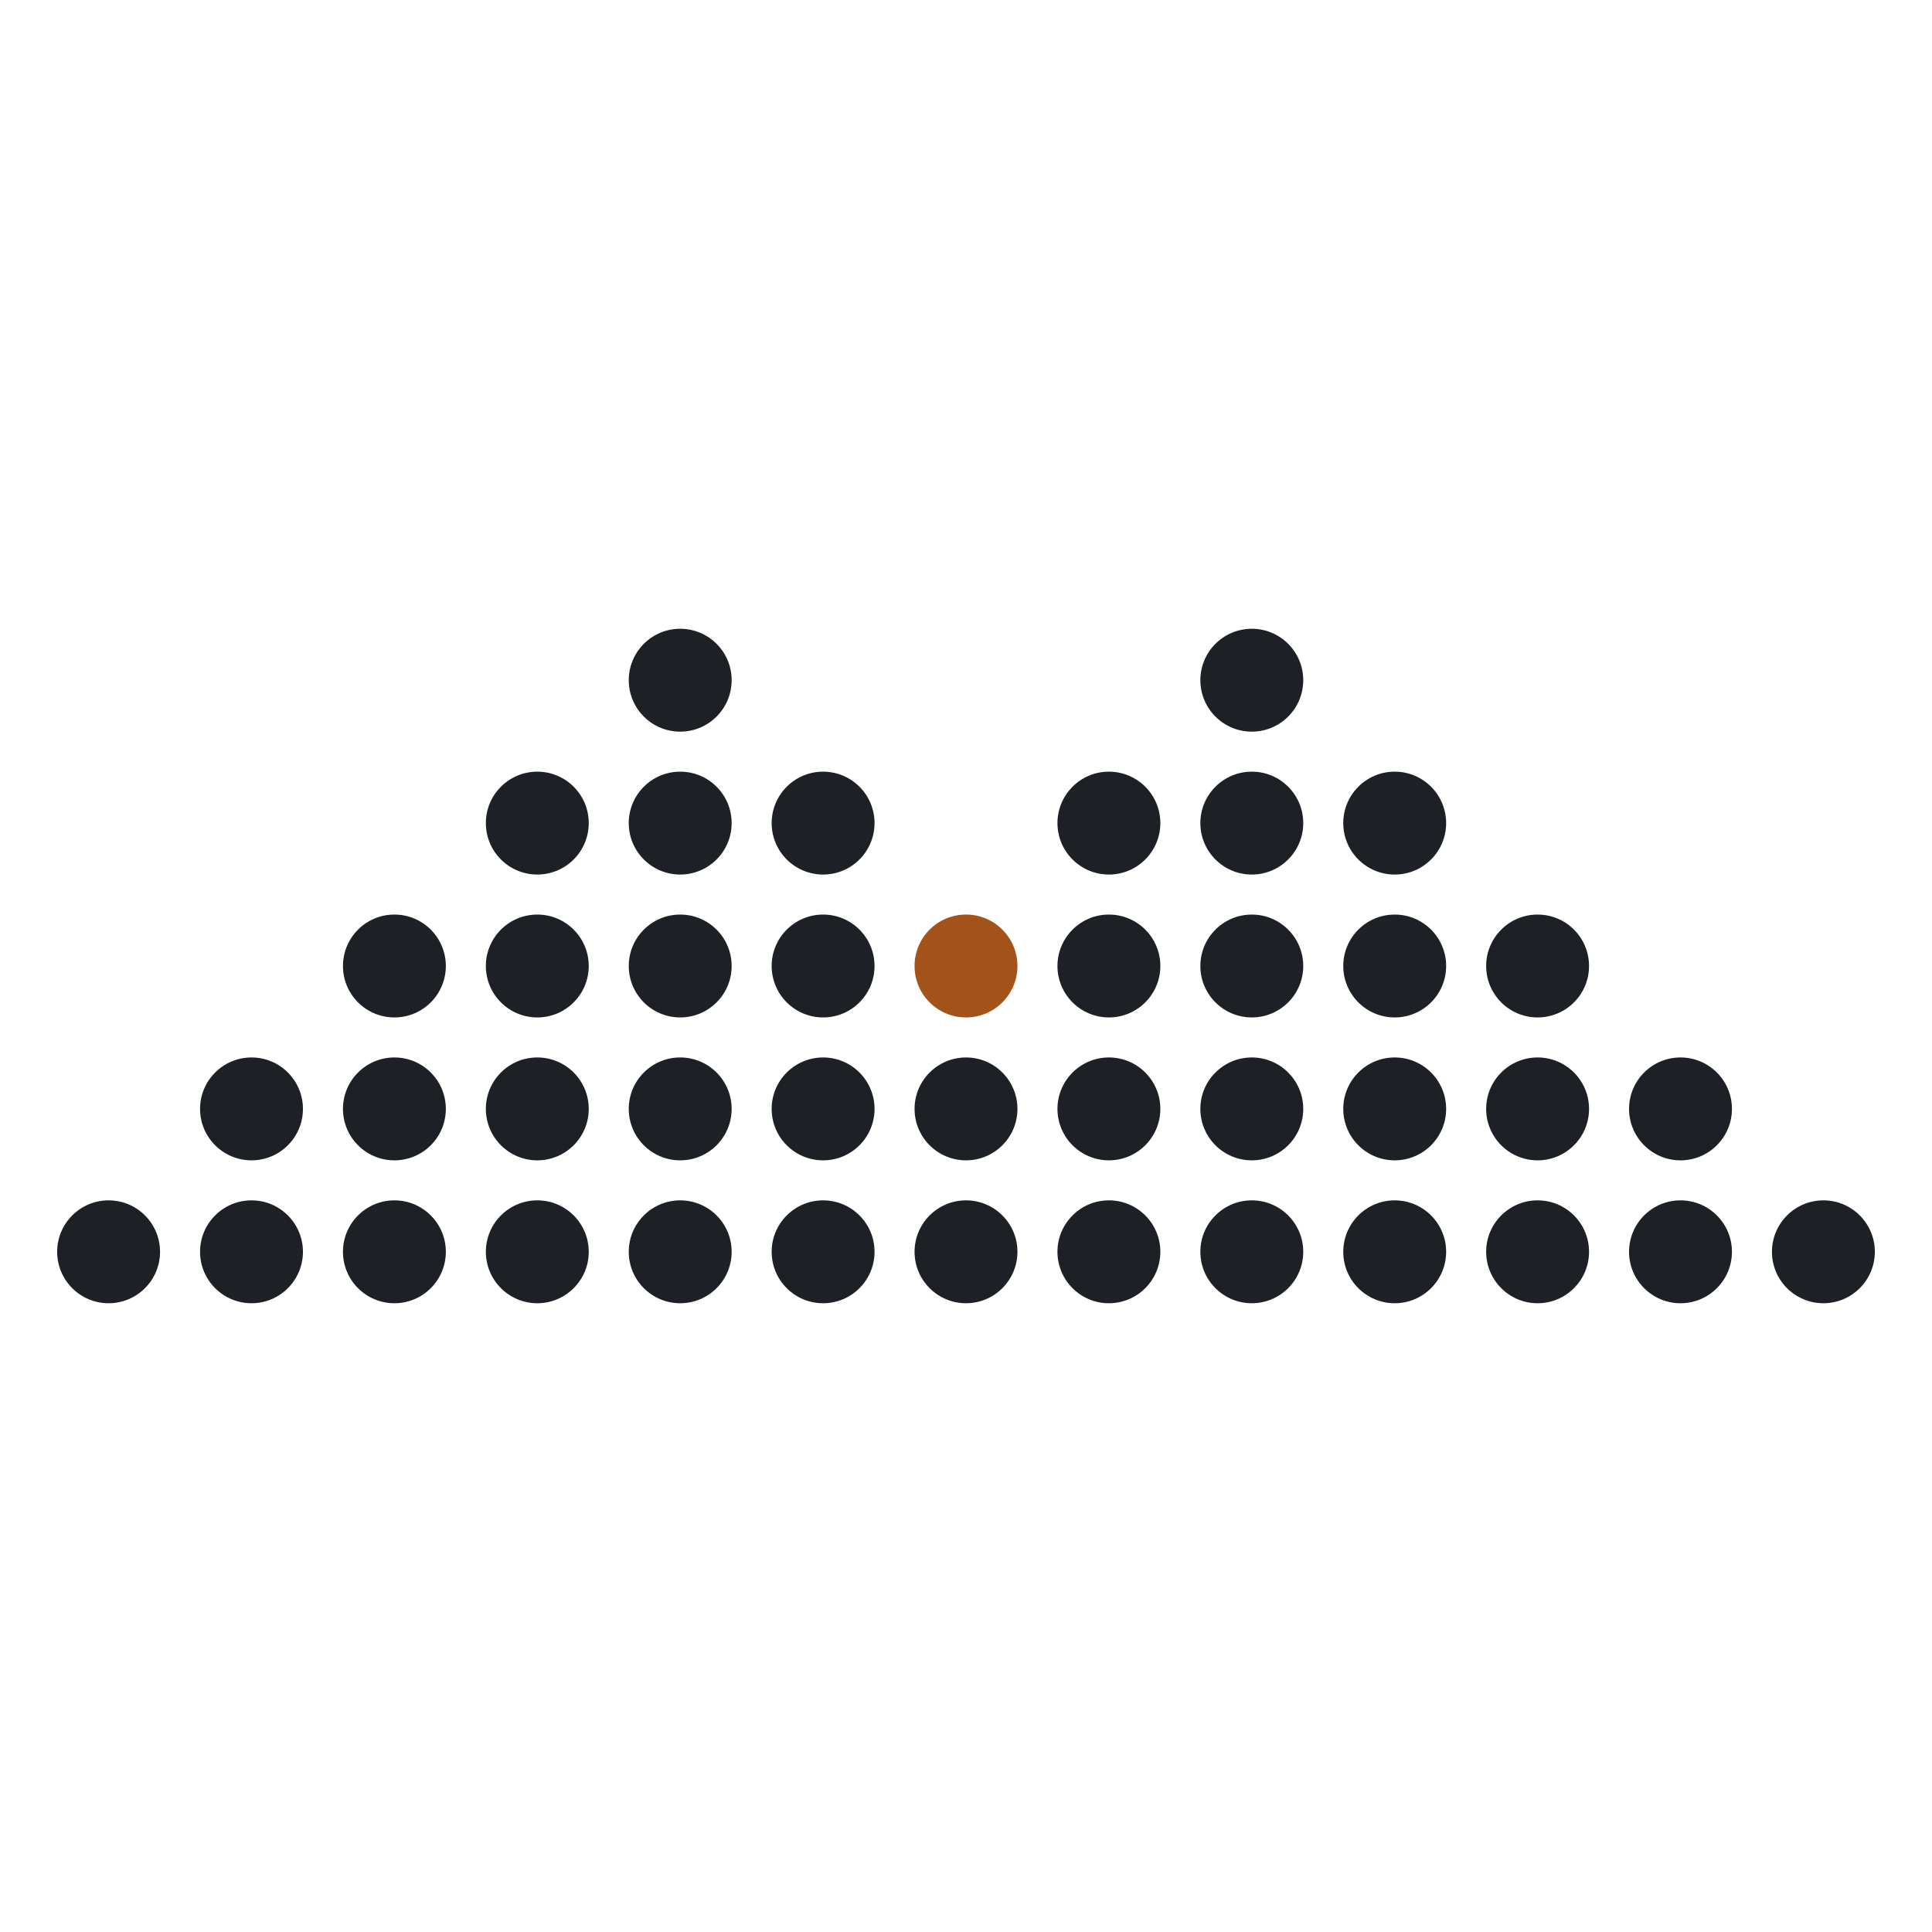
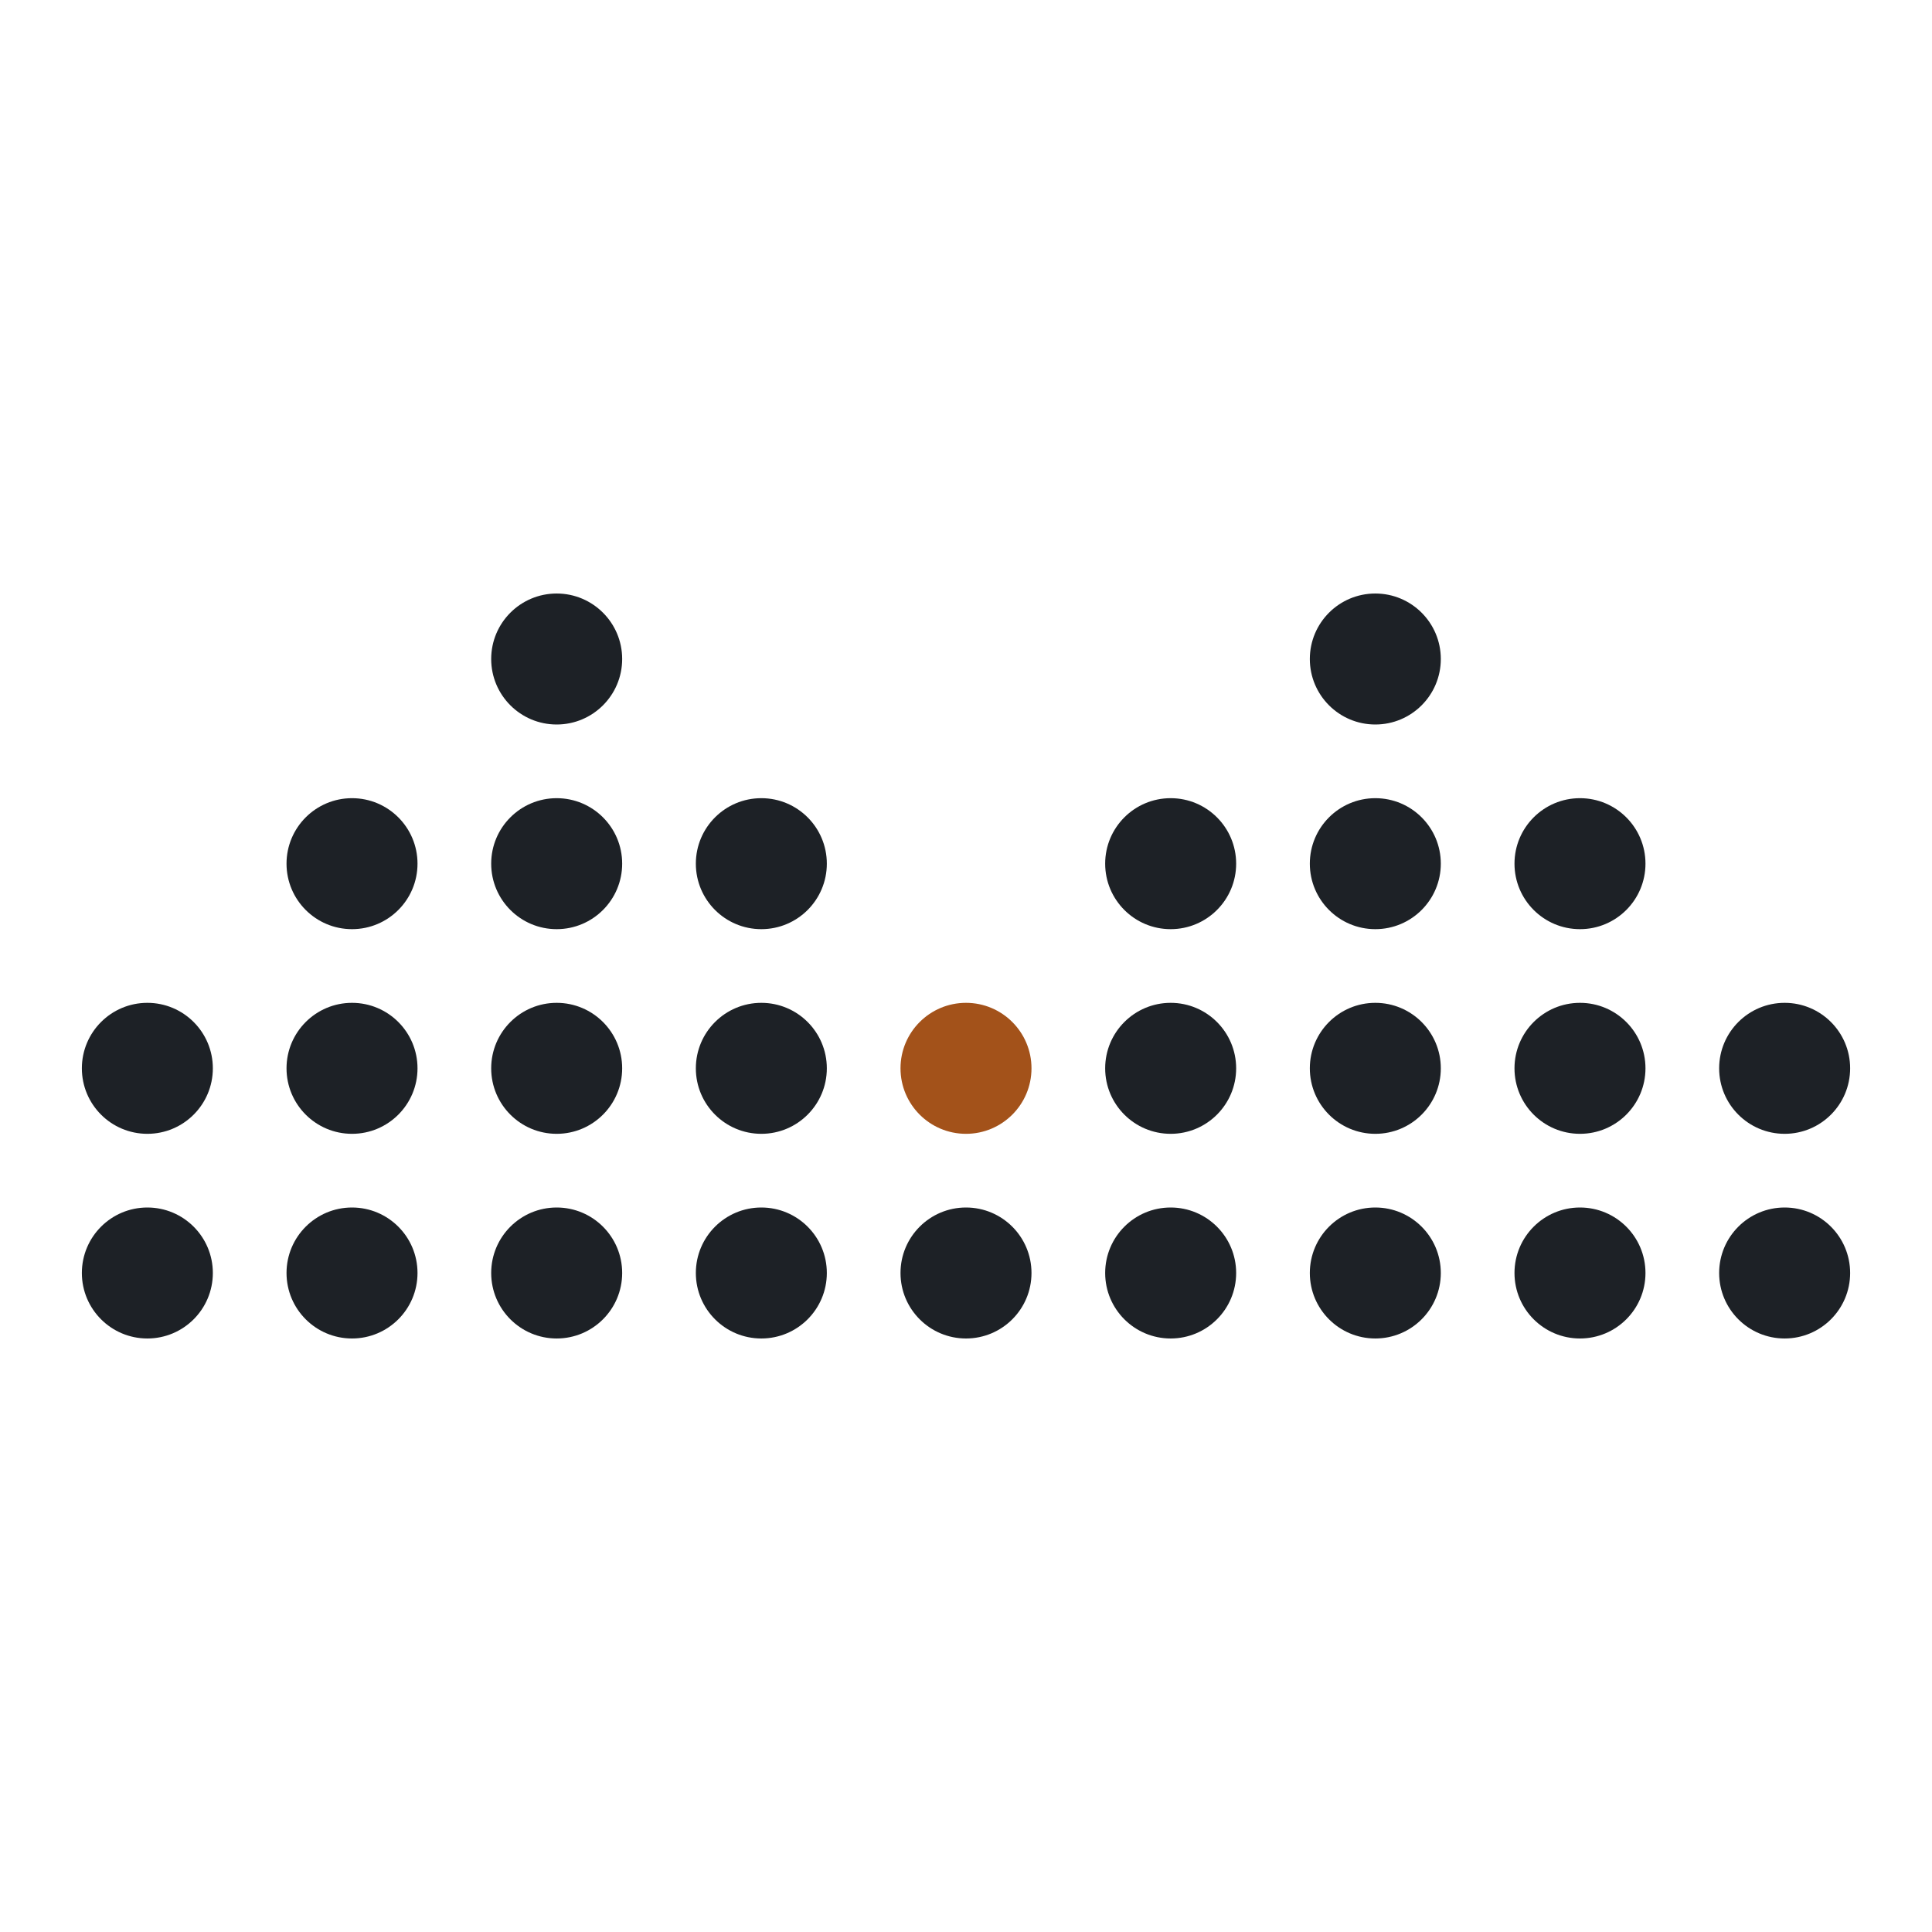
- <svg xmlns="http://www.w3.org/2000/svg" viewBox="-8.00 -88.00 270.40 270.40" role="img" aria-labelledby="t">
+ <svg xmlns="http://www.w3.org/2000/svg" viewBox="-8.00 -58.00 188.80 188.80" role="img" aria-labelledby="t">
  <style>.inkf{fill:#1d2126}.accentf{fill:#a3521a}.palef{fill:#d6d2c8}@media (prefers-color-scheme:dark){.inkf{fill:#e6e8eb}.accentf{fill:#f0a46b}.palef{fill:#3a414a}}</style>
-   <circle class="inkf" cx="87.20" cy="7.20" r="7.20" />
-   <circle class="inkf" cx="167.20" cy="7.20" r="7.20" />
-   <circle class="inkf" cx="67.20" cy="27.20" r="7.20" />
-   <circle class="inkf" cx="87.20" cy="27.20" r="7.20" />
-   <circle class="inkf" cx="107.20" cy="27.20" r="7.20" />
-   <circle class="inkf" cx="147.20" cy="27.20" r="7.20" />
-   <circle class="inkf" cx="167.20" cy="27.20" r="7.20" />
-   <circle class="inkf" cx="187.20" cy="27.20" r="7.20" />
-   <circle class="inkf" cx="47.20" cy="47.20" r="7.20" />
-   <circle class="inkf" cx="67.20" cy="47.20" r="7.20" />
-   <circle class="inkf" cx="87.20" cy="47.20" r="7.20" />
-   <circle class="inkf" cx="107.20" cy="47.20" r="7.20" />
-   <circle class="accentf" cx="127.20" cy="47.20" r="7.20" />
-   <circle class="inkf" cx="147.20" cy="47.20" r="7.20" />
-   <circle class="inkf" cx="167.20" cy="47.20" r="7.20" />
-   <circle class="inkf" cx="187.20" cy="47.20" r="7.20" />
-   <circle class="inkf" cx="207.20" cy="47.20" r="7.20" />
-   <circle class="inkf" cx="27.20" cy="67.20" r="7.20" />
-   <circle class="inkf" cx="47.20" cy="67.20" r="7.20" />
-   <circle class="inkf" cx="67.20" cy="67.20" r="7.20" />
-   <circle class="inkf" cx="87.20" cy="67.20" r="7.20" />
-   <circle class="inkf" cx="107.20" cy="67.20" r="7.20" />
-   <circle class="inkf" cx="127.20" cy="67.20" r="7.20" />
-   <circle class="inkf" cx="147.20" cy="67.20" r="7.20" />
-   <circle class="inkf" cx="167.20" cy="67.20" r="7.20" />
-   <circle class="inkf" cx="187.20" cy="67.20" r="7.20" />
-   <circle class="inkf" cx="207.20" cy="67.20" r="7.20" />
-   <circle class="inkf" cx="227.20" cy="67.20" r="7.20" />
-   <circle class="inkf" cx="7.20" cy="87.20" r="7.20" />
-   <circle class="inkf" cx="27.20" cy="87.20" r="7.20" />
-   <circle class="inkf" cx="47.20" cy="87.20" r="7.20" />
-   <circle class="inkf" cx="67.20" cy="87.20" r="7.20" />
-   <circle class="inkf" cx="87.20" cy="87.20" r="7.20" />
-   <circle class="inkf" cx="107.20" cy="87.20" r="7.20" />
-   <circle class="inkf" cx="127.20" cy="87.20" r="7.20" />
-   <circle class="inkf" cx="147.20" cy="87.20" r="7.20" />
-   <circle class="inkf" cx="167.20" cy="87.20" r="7.20" />
-   <circle class="inkf" cx="187.20" cy="87.20" r="7.20" />
-   <circle class="inkf" cx="207.20" cy="87.20" r="7.20" />
-   <circle class="inkf" cx="227.20" cy="87.20" r="7.20" />
-   <circle class="inkf" cx="247.20" cy="87.20" r="7.20" />
+   <circle class="inkf" cx="46.40" cy="6.40" r="6.40" />
+   <circle class="inkf" cx="126.40" cy="6.40" r="6.40" />
+   <circle class="inkf" cx="26.40" cy="26.40" r="6.40" />
+   <circle class="inkf" cx="46.40" cy="26.40" r="6.40" />
+   <circle class="inkf" cx="66.40" cy="26.40" r="6.40" />
+   <circle class="inkf" cx="106.40" cy="26.40" r="6.40" />
+   <circle class="inkf" cx="126.40" cy="26.40" r="6.40" />
+   <circle class="inkf" cx="146.40" cy="26.40" r="6.40" />
+   <circle class="inkf" cx="6.40" cy="46.40" r="6.40" />
+   <circle class="inkf" cx="26.40" cy="46.40" r="6.40" />
+   <circle class="inkf" cx="46.40" cy="46.40" r="6.40" />
+   <circle class="inkf" cx="66.40" cy="46.40" r="6.40" />
+   <circle class="accentf" cx="86.40" cy="46.40" r="6.40" />
+   <circle class="inkf" cx="106.40" cy="46.40" r="6.40" />
+   <circle class="inkf" cx="126.40" cy="46.40" r="6.40" />
+   <circle class="inkf" cx="146.40" cy="46.40" r="6.40" />
+   <circle class="inkf" cx="166.40" cy="46.40" r="6.40" />
+   <circle class="inkf" cx="6.40" cy="66.40" r="6.40" />
+   <circle class="inkf" cx="26.40" cy="66.40" r="6.40" />
+   <circle class="inkf" cx="46.40" cy="66.40" r="6.40" />
+   <circle class="inkf" cx="66.40" cy="66.40" r="6.40" />
+   <circle class="inkf" cx="86.40" cy="66.40" r="6.40" />
+   <circle class="inkf" cx="106.40" cy="66.40" r="6.40" />
+   <circle class="inkf" cx="126.40" cy="66.40" r="6.40" />
+   <circle class="inkf" cx="146.40" cy="66.40" r="6.40" />
+   <circle class="inkf" cx="166.40" cy="66.40" r="6.40" />
</svg>
